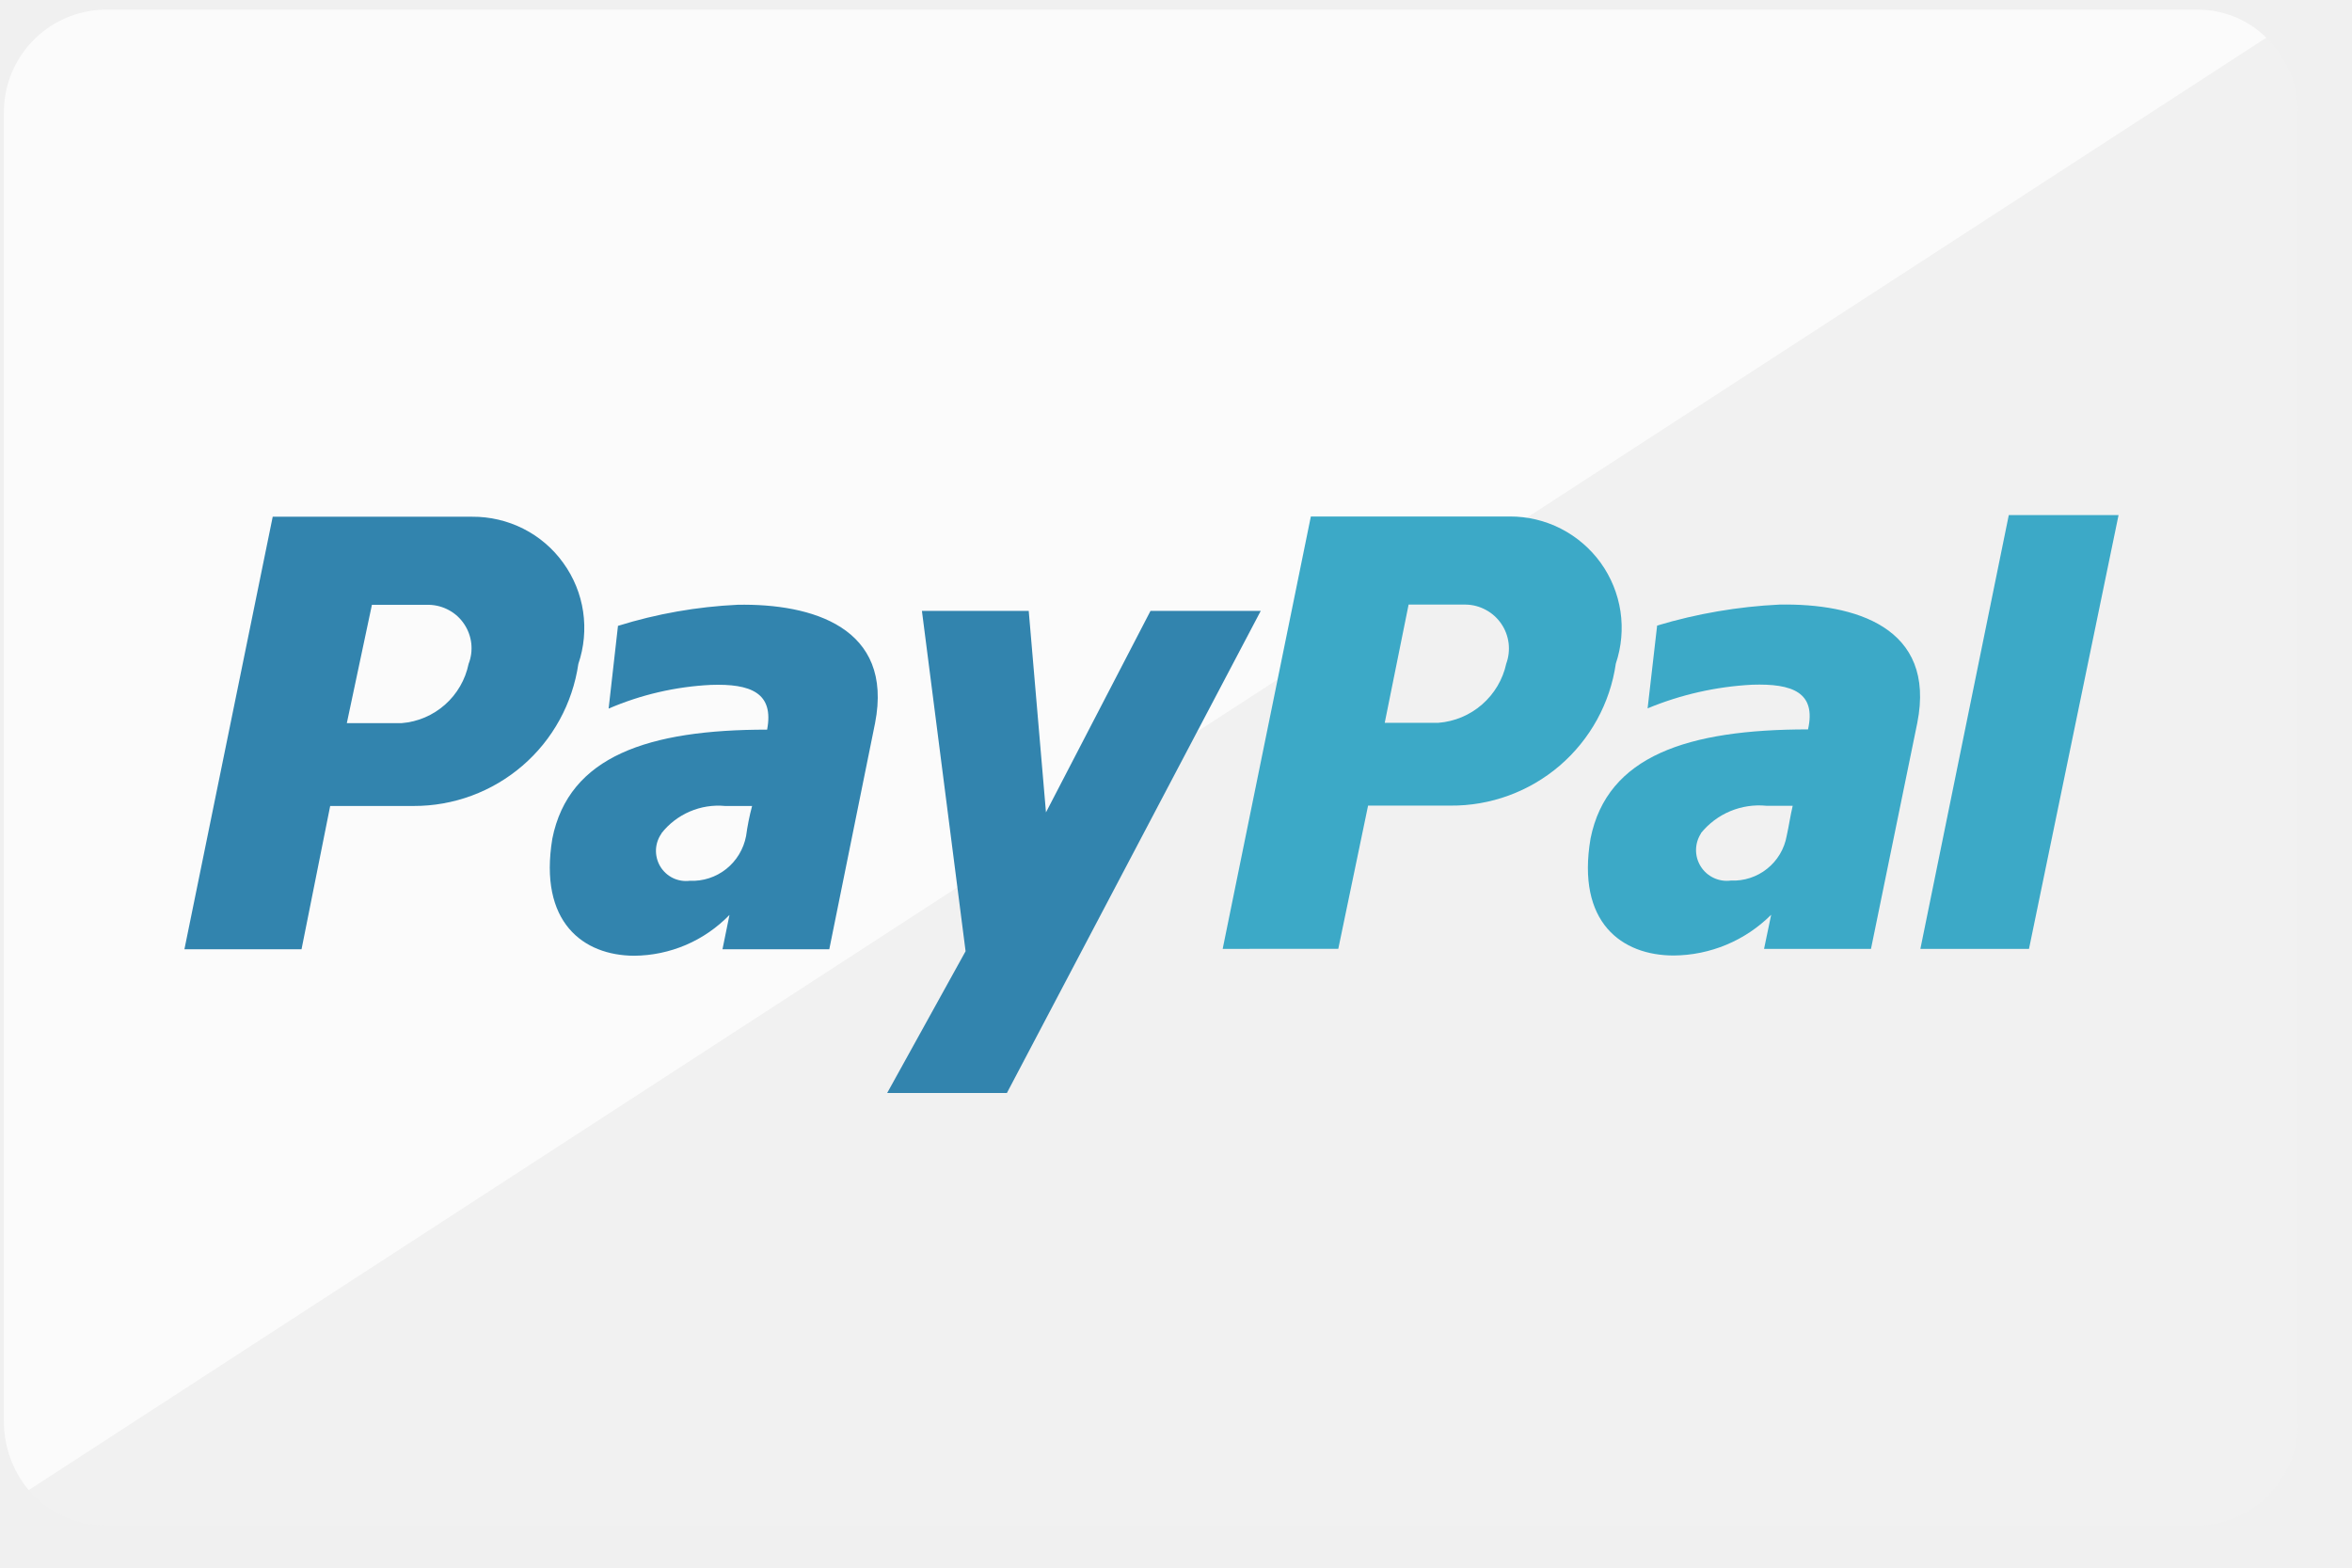
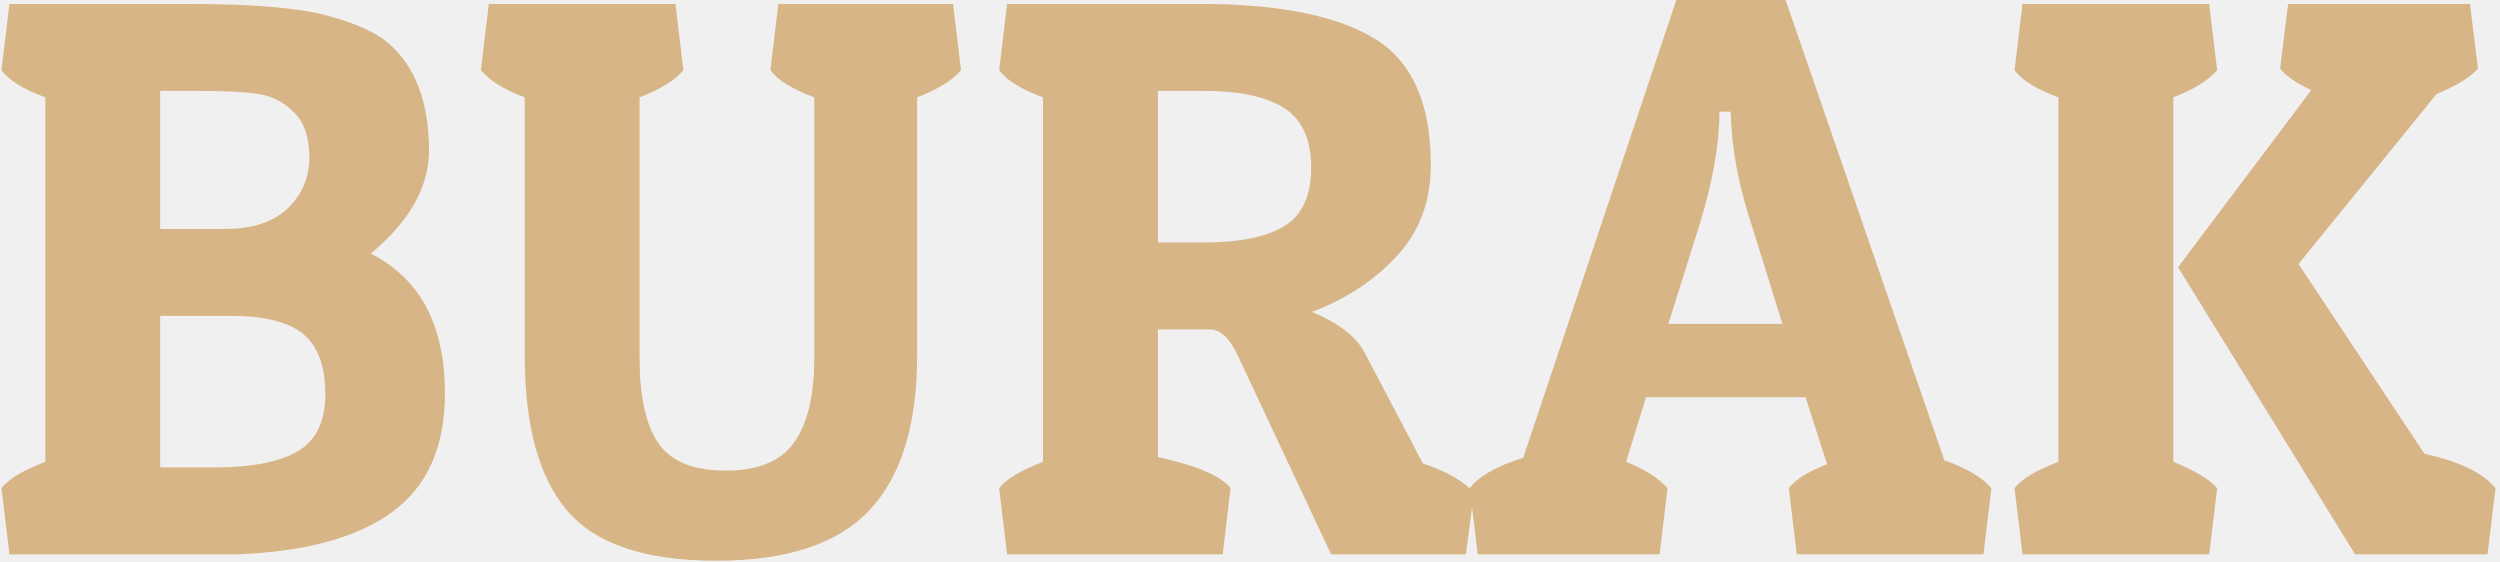
- <svg xmlns="http://www.w3.org/2000/svg" width="39" height="26" viewBox="0 0 39 26" fill="none">
-   <path d="M1.716 0.161H36.451C36.9 0.173 37.326 0.362 37.636 0.687C37.946 1.012 38.114 1.446 38.105 1.895V23.568C38.114 24.017 37.946 24.451 37.636 24.776C37.326 25.101 36.9 25.29 36.451 25.302H1.716C1.268 25.29 0.842 25.101 0.532 24.776C0.222 24.451 0.053 24.017 0.062 23.568V1.896C0.053 1.447 0.222 1.013 0.532 0.688C0.842 0.362 1.267 0.173 1.716 0.161Z" fill="#F1F1F1" />
-   <path d="M0.474 24.711C0.209 24.39 0.064 23.986 0.065 23.57V1.896C0.056 1.447 0.225 1.013 0.534 0.688C0.844 0.362 1.27 0.173 1.719 0.161H36.453C36.875 0.162 37.279 0.329 37.579 0.625L0.479 24.711H0.474Z" fill="white" fill-opacity="0.73" />
-   <path d="M14.711 18.127L16.011 15.776L15.287 10.132H17.058L17.344 13.473L19.077 10.132H20.905L16.696 18.127H14.711ZM9.158 13.911C9.431 12.537 10.758 12.101 12.72 12.101C12.837 11.49 12.448 11.336 11.786 11.359C11.202 11.388 10.628 11.521 10.092 11.752L10.247 10.38C10.891 10.179 11.558 10.062 12.232 10.03C13.458 10.008 14.821 10.4 14.51 11.993L13.751 15.743H11.98L12.096 15.174C11.89 15.386 11.644 15.556 11.373 15.672C11.101 15.788 10.809 15.849 10.514 15.851C9.675 15.847 8.928 15.3 9.159 13.906L9.158 13.911ZM10.969 13.823C10.913 13.902 10.881 13.996 10.877 14.092C10.874 14.189 10.898 14.285 10.947 14.368C10.997 14.451 11.069 14.518 11.156 14.561C11.242 14.603 11.34 14.62 11.436 14.608C11.655 14.618 11.87 14.549 12.042 14.412C12.213 14.276 12.33 14.082 12.371 13.867C12.394 13.698 12.427 13.531 12.471 13.367H12.023C11.823 13.348 11.622 13.38 11.438 13.459C11.254 13.538 11.092 13.662 10.969 13.819V13.823ZM3.058 15.743L4.522 8.57H7.829C8.123 8.568 8.415 8.636 8.678 8.769C8.941 8.902 9.168 9.096 9.34 9.336C9.513 9.575 9.626 9.852 9.669 10.143C9.712 10.435 9.685 10.732 9.59 11.011C9.494 11.667 9.166 12.267 8.664 12.699C8.162 13.132 7.52 13.369 6.858 13.367H5.475L5 15.743H3.058ZM5.751 11.993H6.661C6.927 11.972 7.179 11.864 7.379 11.687C7.579 11.51 7.716 11.273 7.77 11.011C7.812 10.904 7.827 10.788 7.815 10.673C7.802 10.558 7.762 10.448 7.698 10.352C7.634 10.255 7.548 10.176 7.447 10.121C7.345 10.065 7.232 10.034 7.117 10.031H6.167L5.751 11.993Z" fill="#3284AE" />
-   <path d="M26.374 13.906C26.65 12.532 27.991 12.097 29.98 12.097C30.118 11.485 29.724 11.334 29.054 11.356C28.458 11.387 27.872 11.519 27.32 11.748L27.478 10.375C28.138 10.177 28.82 10.06 29.507 10.027C30.748 10.005 32.107 10.396 31.792 11.988L31.024 15.737H29.251L29.369 15.171C28.94 15.6 28.358 15.843 27.751 15.847C26.893 15.846 26.137 15.301 26.374 13.906ZM28.207 13.819C28.154 13.9 28.124 13.996 28.123 14.094C28.122 14.191 28.149 14.287 28.201 14.37C28.253 14.453 28.328 14.519 28.416 14.56C28.505 14.602 28.604 14.617 28.7 14.604C28.918 14.614 29.132 14.544 29.302 14.408C29.473 14.272 29.588 14.078 29.626 13.864C29.665 13.689 29.685 13.536 29.726 13.364H29.293C29.088 13.343 28.881 13.374 28.691 13.453C28.501 13.532 28.334 13.658 28.204 13.818L28.207 13.819ZM31.843 15.737L33.309 8.543H35.129L33.644 15.737H31.843ZM20.274 15.737L21.736 8.566H25.036C25.33 8.565 25.62 8.634 25.882 8.768C26.144 8.902 26.37 9.096 26.542 9.334C26.714 9.573 26.826 9.849 26.87 10.14C26.913 10.43 26.887 10.727 26.793 11.006C26.698 11.664 26.367 12.265 25.863 12.698C25.358 13.131 24.713 13.367 24.048 13.361H22.685L22.191 15.736L20.274 15.737ZM22.961 11.988H23.849C24.118 11.967 24.372 11.861 24.575 11.684C24.778 11.507 24.919 11.27 24.976 11.007C25.016 10.898 25.029 10.781 25.015 10.665C25 10.55 24.959 10.44 24.893 10.344C24.827 10.248 24.74 10.17 24.638 10.115C24.535 10.059 24.422 10.029 24.305 10.027H23.357L22.961 11.988Z" fill="#3CA9C7" />
+ <svg xmlns="http://www.w3.org/2000/svg" version="1.1" width="2000" height="449" viewBox="0 0 2000 449">
+   <g transform="matrix(1,0,0,1,-1.212121,-0.203637)">
+     <svg viewBox="0 0 396 89" data-background-color="#f8f8ff" preserveAspectRatio="xMidYMid meet" height="449" width="2000">
+       <g id="tight-bounds" transform="matrix(1,0,0,1,0.24,0.04036457)">
+         <svg viewBox="0 0 395.52 88.919" height="88.919" width="395.52">
+           <g>
+             <svg viewBox="0 0 395.52 88.919" height="88.919" width="395.52">
+               <g>
+                 <svg viewBox="0 0 395.52 88.919" height="88.919" width="395.52">
+                   <g id="textblocktransform">
+                     <svg viewBox="0 0 395.52 88.919" height="88.919" width="395.52" id="textblock">
+                       <g>
+                         <svg viewBox="0 0 395.52 88.919" height="88.919" width="395.52">
+                           <g>
+                             <svg viewBox="0 0 395.52 88.919" height="88.919" width="395.52">
+                               <g transform="matrix(1,0,0,1,0,0)">
+                                 <svg width="395.52" viewBox="1.6 -34.75 156.34 35.15" height="88.919" data-palette-color="#d7b586">
+                                   <path d="M2.1-34.5L13.45-34.5Q19.35-34.5 22.03-33.77 24.7-33.05 25.85-32.05L25.85-32.05Q28.4-29.85 28.4-25.3L28.4-25.3Q28.4-21.9 24.75-18.85L24.75-18.85Q29.4-16.5 29.4-10.1L29.4-10.1Q29.4-5.1 26.13-2.68 22.85-0.25 16.35 0L16.35 0 2.1 0 1.6-4.15Q2.25-5 4.35-5.8L4.35-5.8 4.35-28.65Q2.3-29.4 1.6-30.35L1.6-30.35 2.1-34.5ZM16-14.95L16-14.95 11.55-14.95 11.55-5.45 15-5.45Q18.4-5.45 20.15-6.45 21.9-7.45 21.9-10.05 21.9-12.65 20.53-13.8 19.15-14.95 16-14.95ZM14.15-29.05L14.15-29.05 11.55-29.05 11.55-20.4 15.65-20.4Q18.2-20.4 19.55-21.7 20.9-23 20.9-24.88 20.9-26.75 19.95-27.7 19-28.65 17.75-28.85 16.5-29.05 14.15-29.05ZM59-12.5Q59-5.95 56.02-2.78 53.05 0.4 46.4 0.4 39.75 0.4 37.07-2.73 34.4-5.85 34.4-12.5L34.4-12.5 34.4-28.65Q32.5-29.35 31.65-30.35L31.65-30.35 32.15-34.5 43.85-34.5 44.35-30.35Q43.55-29.4 41.6-28.65L41.6-28.65 41.6-12.3Q41.6-8.7 42.77-6.98 43.95-5.25 47-5.25 50.05-5.25 51.3-7.03 52.55-8.8 52.55-12.3L52.55-12.3 52.55-28.65Q50.5-29.4 49.8-30.35L49.8-30.35 50.3-34.5 61.25-34.5 61.75-30.35Q60.95-29.4 59-28.65L59-28.65 59-12.5ZM91.2-24.4L91.2-24.4Q91.2-21 89.07-18.7 86.95-16.4 83.75-15.2L83.75-15.2Q86.25-14.15 87.05-12.65L87.05-12.65 90.7-5.7Q93.05-4.9 93.9-3.85L93.9-3.85 93.4 0 84.95 0 79.2-12.25Q78.4-14.1 77.34-14.1L77.34-14.1 74.09-14.1 74.09-6.1Q77.75-5.3 78.65-4.15L78.65-4.15 78.15 0 64.64 0 64.14-4.15Q64.8-5 66.89-5.8L66.89-5.8 66.89-28.65Q64.84-29.4 64.14-30.35L64.14-30.35 64.64-34.5 77.4-34.5Q84.4-34.4 87.8-32.25 91.2-30.1 91.2-24.4ZM77.05-29.05L77.05-29.05 74.09-29.05 74.09-19.55 76.95-19.55Q80.34-19.55 82.02-20.58 83.7-21.6 83.7-24.25 83.7-26.9 82-27.98 80.3-29.05 77.05-29.05ZM106.59-34.75L113.44-34.75 123.39-5.9Q125.49-5.15 126.34-4.15L126.34-4.15 125.84 0 114.14 0 113.64-4.15Q114.24-4.95 116.04-5.65L116.04-5.65 114.69-9.85 104.69-9.85 103.44-5.8Q105.19-5.1 106.04-4.15L106.04-4.15 105.54 0 94.14 0 93.64-4.15Q94.54-5.3 96.99-6.05L96.99-6.05 106.59-34.75ZM109.99-27.75L109.29-27.75Q109.29-24.7 108.04-20.65L108.04-20.65 106.09-14.45 113.24-14.45 111.34-20.55Q110.19-24.05 110.04-26.9L110.04-26.9 109.99-27.75ZM157.94-4.15L157.44 0 149.14 0 138.04-18 146.39-29.1Q144.99-29.75 144.44-30.45L144.44-30.45 144.94-34.5 156.34-34.5 156.84-30.45Q156.14-29.65 154.24-28.85L154.24-28.85 145.59-18.2 153.49-6.3Q156.74-5.6 157.94-4.15L157.94-4.15ZM128.29-34.5L139.99-34.5 140.49-30.35Q139.69-29.4 137.74-28.65L137.74-28.65 137.74-5.8Q139.74-5 140.49-4.15L140.49-4.15 139.99 0 128.29 0 127.79-4.15Q128.44-5 130.54-5.8L130.54-5.8 130.54-28.65Q128.49-29.4 127.79-30.35L127.79-30.35 128.29-34.5Z" opacity="1" transform="matrix(1,0,0,1,0,0)" fill="#d7b586" class="wordmark-text-0" data-fill-palette-color="primary" id="text-0" />
+                                 </svg>
+                               </g>
+                             </svg>
+                           </g>
+                         </svg>
+                       </g>
+                     </svg>
+                   </g>
+                 </svg>
+               </g>
+               <g />
+             </svg>
+           </g>
+           <defs />
+         </svg>
+         <rect width="395.52" height="88.919" fill="none" stroke="none" visibility="hidden" />
+       </g>
+     </svg>
+   </g>
</svg>
